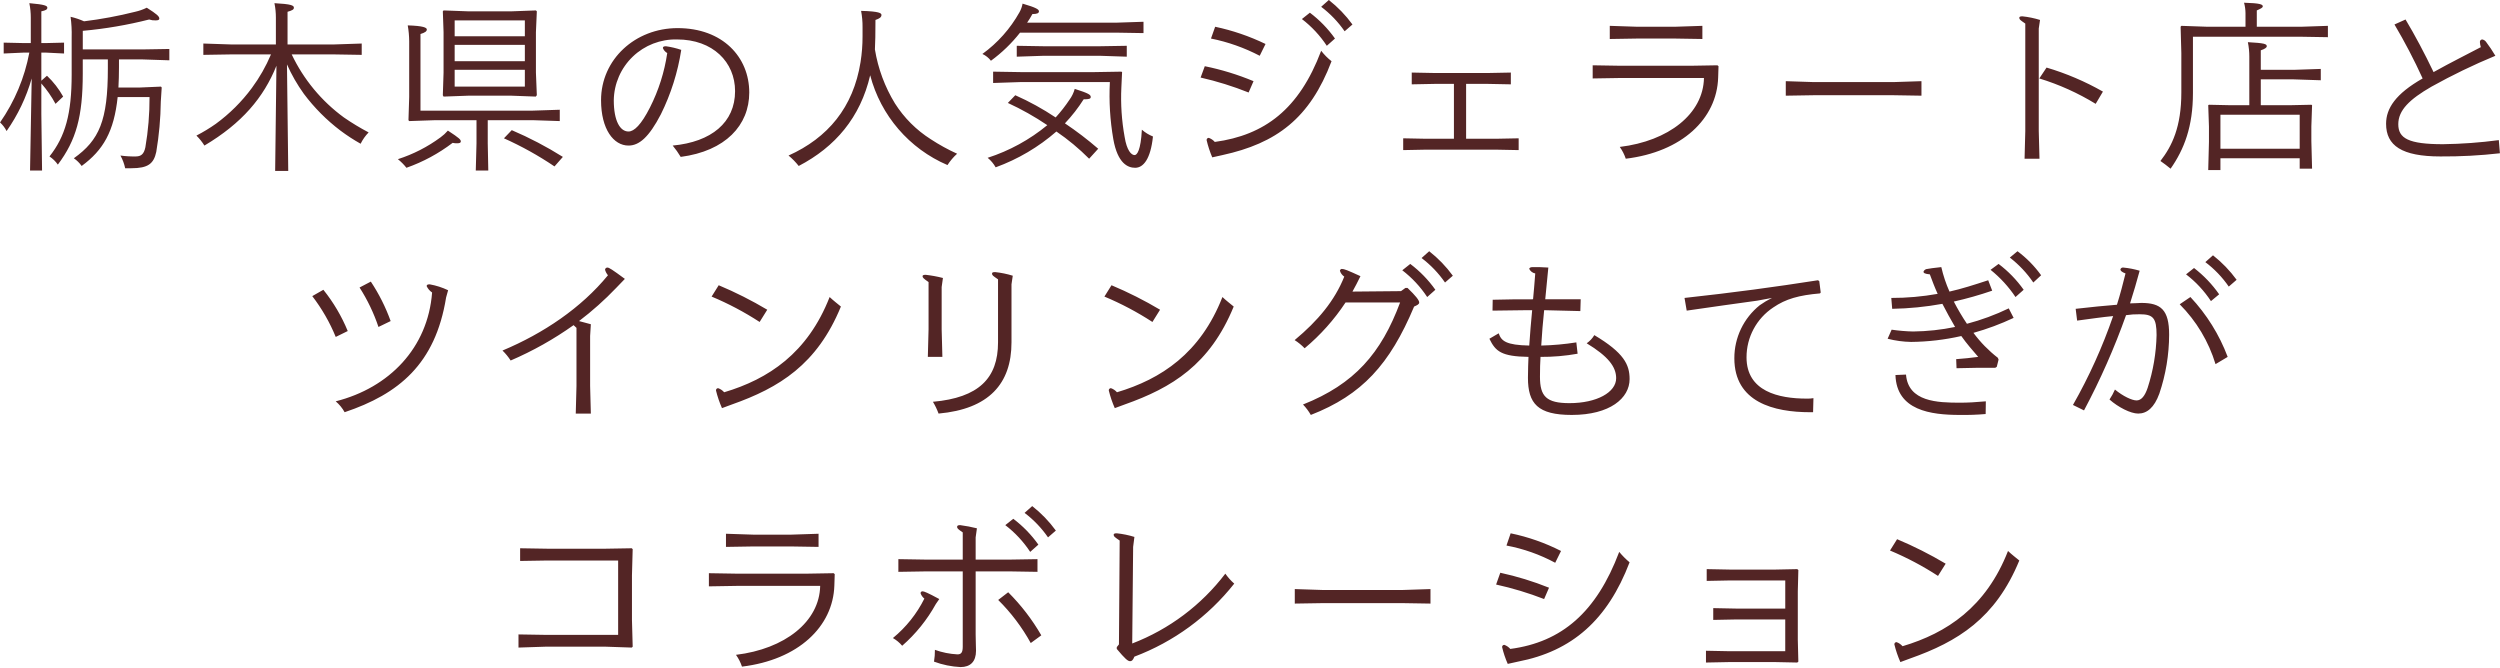
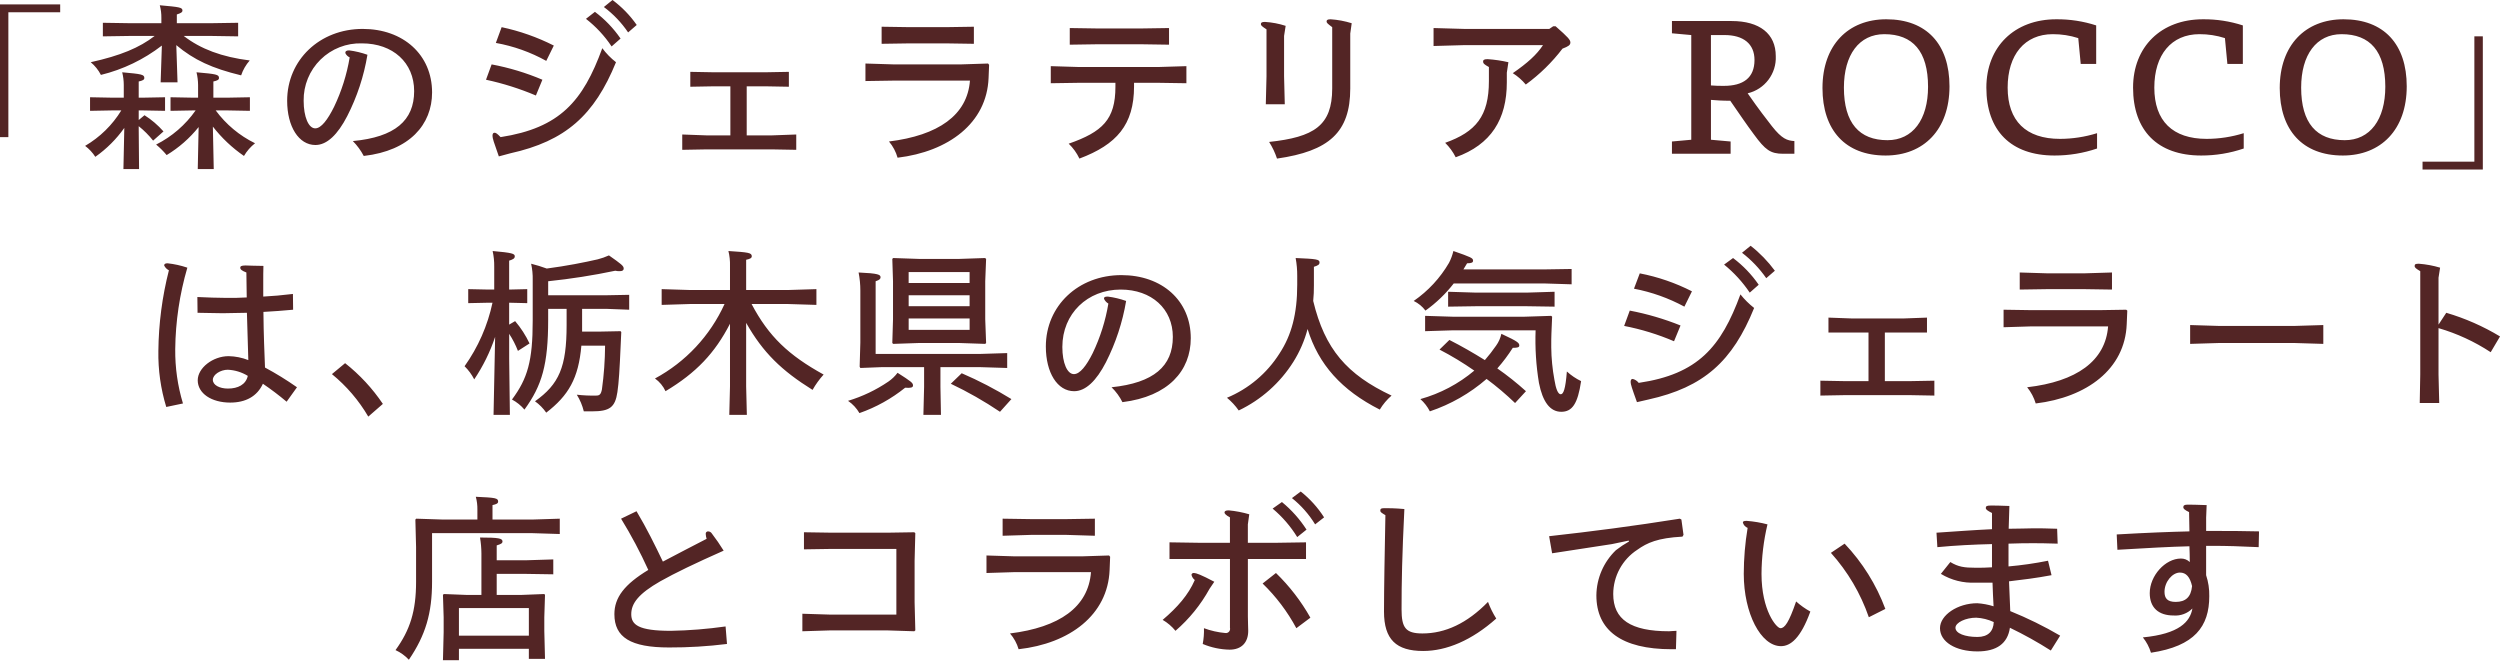
- <svg xmlns="http://www.w3.org/2000/svg" width="1102.57" height="294.2" viewBox="0 0 551.285 147.1">
+ <svg xmlns="http://www.w3.org/2000/svg" width="1141.37" height="301.4" viewBox="0 0 570.685 150.7">
  <defs>
    <style>
      .cls-1 {
        fill: #532525;
        fill-rule: evenodd;
      }
    </style>
  </defs>
-   <path id="栃木県の人気ジェラート店と_ツインリングもてぎが_コラボレーション" data-name="栃木県の人気ジェラート店と ツインリングもてぎが コラボレーション" class="cls-1" d="M578.25,18714.9H580.9l-0.16-12.5v-6.7a24.055,24.055,0,0,1,3.128,4.5l1.684-1.6a19.2,19.2,0,0,0-3.569-4.6l-1.243,1.1v-6.2h1l4.01,0.2v-2.4l-4.01.1h-1v-7c0.962-.2,1.323-0.4,1.323-0.8s-0.441-.7-3.97-1a15.688,15.688,0,0,1,.321,3.2v5.6h-1.564l-4.411-.1v2.4l4.411-.2h1.243a39.761,39.761,0,0,1-6.456,15.4,6.806,6.806,0,0,1,1.444,1.9,38.725,38.725,0,0,0,5.534-11.6Zm19.609-24.5h5.092l6.015,0.2v-2.5l-6.015.1H589.879v-4.1a93.781,93.781,0,0,0,14.636-2.5,3.927,3.927,0,0,0,1.4.2c0.561,0,.842-0.1.842-0.4,0-.5-0.562-1-2.767-2.4a11.484,11.484,0,0,1-2.567.9,92.386,92.386,0,0,1-11.268,2.1,16.53,16.53,0,0,0-2.967-1,27.356,27.356,0,0,1,.241,4.5v8.2c0,8.7-1.4,13.7-4.893,18.1a6.826,6.826,0,0,1,1.845,1.8c4.05-5.4,5.494-10.6,5.494-20.1v-3.1h5.533v2c0,11.5-1.884,15.8-7.5,19.8a6.945,6.945,0,0,1,1.724,1.7c4.772-3.5,7.138-7.6,7.94-15.2H604.6a64.068,64.068,0,0,1-.922,11.1c-0.321,1.5-.962,2-2.125,2a21.694,21.694,0,0,1-3.369-.2,10.035,10.035,0,0,1,1.043,2.8h1.363c3.69,0,4.933-1,5.494-3.6a72.572,72.572,0,0,0,1-11.1l0.2-3.1-0.16-.2-4.652.2h-4.732q0.12-2.1.121-4.5v-1.7ZM632.3,18715h2.887l-0.281-23.5a36.325,36.325,0,0,0,3.73,6.5,41.145,41.145,0,0,0,8.06,8.1,40.31,40.31,0,0,0,4.451,2.9,9.808,9.808,0,0,1,1.764-2.5,53.372,53.372,0,0,1-5.453-3.3,36.708,36.708,0,0,1-11.509-13.9h9.424l6.015,0.1v-2.5l-6.015.2H635.032v-7.2c1.042-.3,1.4-0.5,1.4-0.9,0-.5-0.561-0.8-4.29-1a15.762,15.762,0,0,1,.32,3.2v5.9H622.48l-6.015-.2v2.5l6.015-.1h8.9a36.152,36.152,0,0,1-4.211,7.4,37.106,37.106,0,0,1-7.94,7.9,36.007,36.007,0,0,1-4.29,2.6,12.165,12.165,0,0,1,1.764,2.2c8.261-4.9,13.073-10.6,15.88-17.6Zm52.09-16.6,5.374,0.2,0.24-.3-0.2-5v-8.9l0.2-4.6-0.2-.2-5.414.2h-9.5l-5.454-.2-0.16.2,0.16,4.6v8.9l-0.16,5,0.16,0.3,5.454-.2h9.5Zm2.968-2H671.884v-3.7h15.479v3.7Zm0-5.6H671.884v-3.6h15.479v3.6Zm0-5.5H671.884v-3.5h15.479v3.5Zm-18.607,22.3a32.536,32.536,0,0,1-9.383,4.8,12.154,12.154,0,0,1,1.885,1.9,37.153,37.153,0,0,0,10.185-5.5,3.844,3.844,0,0,0,1,.1c0.482,0,.8-0.1.8-0.4,0-.4-0.24-0.7-2.847-2.4A9.652,9.652,0,0,1,668.756,18707.6Zm14,0.2a73.561,73.561,0,0,1,11.148,6.2l1.845-2.1a81.271,81.271,0,0,0-11.269-5.9Zm-3.569-4h9.865l6.015,0.2v-2.5l-6.015.2h-24.7v-16.9c1-.3,1.4-0.6,1.4-1s-0.762-.8-4.211-0.9a20.609,20.609,0,0,1,.321,3.5v12.3l-0.16,5.1,0.16,0.2,5.815-.2H676.7v5.1l-0.16,6H679.3l-0.121-6v-5.1Zm40.782,5.6a20.078,20.078,0,0,1,1.765,2.5c9.9-1.3,15.118-7,15.118-14.2,0-7.8-5.855-14.2-15.8-14.2-9.343,0-16.882,6.9-16.882,15.9,0,6.4,2.767,10,6.055,10,2.326,0,4.491-1.8,7.138-6.9a48.705,48.705,0,0,0,4.491-14.2,18.178,18.178,0,0,0-3.368-.8c-0.481,0-.682.1-0.682,0.4a2.148,2.148,0,0,0,.962,1.1,39.03,39.03,0,0,1-3.809,12c-1.925,3.8-3.489,5.3-4.732,5.3-1.845,0-3.248-2.3-3.248-6.9a13.616,13.616,0,0,1,13.955-13.4c7.9,0,12.792,5,12.792,11.4C733.719,18704.3,728.506,18708.6,719.964,18709.4Zm41.865-24.1a35.93,35.93,0,0,1-.441,5.7c-1.6,10-7.218,16.7-15.879,20.6a14.992,14.992,0,0,1,2.245,2.3c8.06-4.2,13.594-10.7,15.759-20a29.718,29.718,0,0,0,17.043,19.8,12.431,12.431,0,0,1,2.125-2.5,43.185,43.185,0,0,1-5.814-3.2,25.637,25.637,0,0,1-7.9-7.9,33.094,33.094,0,0,1-4.411-11.9c0.08-1.5.12-3.5,0.12-6.5,0.883-.3,1.324-0.6,1.324-1.1,0-.4-0.482-0.8-4.492-0.9a18.4,18.4,0,0,1,.321,3.6v2Zm32.041,14.7a61.55,61.55,0,0,1,8.7,4.9,39.927,39.927,0,0,1-13.153,7.2,7.413,7.413,0,0,1,1.765,2.1,42.5,42.5,0,0,0,13.393-7.9,49.723,49.723,0,0,1,7.218,6l2-2.2a75.131,75.131,0,0,0-7.338-5.6,34.589,34.589,0,0,0,4.13-5.3c1.123,0,1.564-.1,1.564-0.5,0-.5-0.4-0.8-3.529-1.8a7.341,7.341,0,0,1-1.162,2.4,32.409,32.409,0,0,1-3.048,3.9,59.715,59.715,0,0,0-8.9-4.9Zm4.25-17.7a19.17,19.17,0,0,0,1.163-1.9c1.043,0,1.444-.2,1.444-0.6s-0.522-.8-3.609-1.7a6.05,6.05,0,0,1-.682,1.9,28.525,28.525,0,0,1-8.18,9.2,4.97,4.97,0,0,1,1.884,1.5,32.678,32.678,0,0,0,6.416-6.2h21.213l6.015,0.1v-2.5l-6.015.2H798.12Zm-1.484,10.9-6.015-.1v2.5l6.015-.2h19.73a56.629,56.629,0,0,0,.762,12.6c0.962,5.4,3.248,6.3,4.812,6.3,1.8,0,3.408-1.9,3.929-6.9a8.5,8.5,0,0,1-2.446-1.5c-0.24,4.6-1.082,5.6-1.6,5.6-0.721,0-1.724-1-2.2-4a48.122,48.122,0,0,1-.722-10.9l0.16-3.4-0.16-.1-5.855.1h-16.4Zm5.213-3.6H814.08l6.015,0.2v-2.4l-6.015.1H801.849l-6.015-.1v2.4Zm56.863-8.1a24.278,24.278,0,0,1,5.494,5.9l1.8-1.6a25.774,25.774,0,0,0-5.534-5.7Zm-17.524,30c11.91-2.6,19.288-8.1,24.06-20.7a13.06,13.06,0,0,1-2.286-2.3c-4.852,12.9-12.471,18.6-23.458,20.1a3.132,3.132,0,0,0-1.323-.9,0.468,0.468,0,0,0-.482.5,23.576,23.576,0,0,0,1.243,3.8Zm21.774-32.7a23.5,23.5,0,0,1,5.173,5.4l1.725-1.5a27.242,27.242,0,0,0-5.213-5.4Zm-24.3,7a40.378,40.378,0,0,1,10.747,3.8l1.283-2.6a48.578,48.578,0,0,0-11.108-3.8Zm-2.286,8.6a71.562,71.562,0,0,1,10.586,3.3l1.083-2.5a58.075,58.075,0,0,0-10.747-3.3Zm58.547,1.4h4.812l5.052,0.1v-2.6l-5.052.1h-11.75l-5.052-.1v2.6l5.052-.1h4.251v12.1H886.1l-5.052-.1v2.6l5.052-.1h15.359l5.052,0.1v-2.6l-5.052.1h-6.536v-12.1Zm55.659-3.9-0.241-.2-5.814.1H928.888l-6.055-.1v2.9l6.055-.1h18.486c-0.161,7.9-7.78,13.9-18.567,15.2a9.96,9.96,0,0,1,1.324,2.6c12.391-1.5,20.09-8.8,20.371-17.9Zm-23.98-8.9v2.9l6.1-.1h8.221l6.1,0.1v-2.9l-6.1.2H932.7Zm44.912,15.3h17.725l6.095,0.1v-3.2l-6.095.2H971.514l-6.1-.2v3.2Zm46.716,7.9-0.16,6.1h3.29l-0.16-6.1v-22.6l0.28-1.9a20.162,20.162,0,0,0-3.89-.8c-0.48,0-.68.1-0.68,0.3,0,0.4.16,0.5,1.32,1.3v23.7Zm17.12-8.7a59.032,59.032,0,0,0-12.43-5.3l-1.6,2.4a54.107,54.107,0,0,1,12.43,5.6Zm43.39,14.7v2.3h2.73l-0.16-6.1v-3.2l0.16-4.7-0.16-.1-4.65.1h-6.5v-5.7h7.22l6.01,0.2v-2.5l-6.01.2h-7.22v-4.3q1.32-.45,1.32-0.9c0-.5-0.48-0.7-4.17-0.9a15.762,15.762,0,0,1,.32,3.2v10.7h-4.25l-4.65-.1-0.16.1,0.16,4.7v3.4l-0.16,6.2h2.69v-2.6h17.48Zm0-2.1h-17.48v-7.5h17.48v7.5Zm-11.95-26.9h-8.38l-5.77-.2-0.16.2,0.16,5.8v8.7c0,7.6-2.05,11.8-4.61,15.1,0.72,0.5,1.52,1.1,2.24,1.7,3.01-4.3,4.93-9.3,4.93-16.7v-12.4h23.74l6.02,0.1v-2.5l-5.94.2h-9.74v-3.6c0.88-.4,1.32-0.6,1.32-0.9,0-.4-0.48-0.7-4.13-0.8a9.087,9.087,0,0,1,.32,2.3v3Zm32.85-.5a126.552,126.552,0,0,1,6.21,11.9c-5.97,3.4-8.06,6.6-8.06,10,0,4.8,3.45,7.2,11.99,7.2a109.031,109.031,0,0,0,13.11-.7l-0.24-2.9a104.351,104.351,0,0,1-12.31.9c-7.62,0-9.86-1.3-9.86-4.4s2.48-5.5,7.34-8.3a135.242,135.242,0,0,1,14.07-6.8,31.58,31.58,0,0,0-2.08-3.1,1.331,1.331,0,0,0-.81-0.5,0.529,0.529,0,0,0-.52.6,4.482,4.482,0,0,0,.2,1.1c-3.41,1.8-6.49,3.3-10.42,5.5-2.01-4.2-4.09-8.1-6.18-11.6Zm-459.154,59.9a39.038,39.038,0,0,1,5.173,9l2.646-1.3a36.964,36.964,0,0,0-5.373-9.1Zm10.426-1.9a39.211,39.211,0,0,1,4.17,8.7l2.687-1.3a40.665,40.665,0,0,0-4.371-8.7Zm19.528,0.6a16.108,16.108,0,0,0-4.05-1.3c-0.481,0-.681.1-0.681,0.4a3.435,3.435,0,0,0,1.2,1.4c-0.923,12.2-9.424,21-21.253,24a8.656,8.656,0,0,1,1.965,2.4c11.909-4,20.009-10.6,22.375-25.3Zm38.978-2.5c-2.847-2.1-3.489-2.5-3.849-2.5a0.5,0.5,0,0,0-.522.5,3.329,3.329,0,0,0,.642,1.2c-5.895,7.2-14.2,12.8-23.258,16.6a12.412,12.412,0,0,1,1.8,2.2,74.953,74.953,0,0,0,13.875-7.8l0.641,0.6v12.8l-0.16,6.1h3.328l-0.16-6.1v-11l0.16-2.6c-0.842-.2-1.764-0.5-2.606-0.7a68.391,68.391,0,0,0,8.18-7.3Zm19.128,3.9a66.248,66.248,0,0,1,10.587,5.6l1.684-2.7a86.341,86.341,0,0,0-10.707-5.4Zm4.451,23.8c10.466-3.7,18.807-8.8,24.06-21.6-0.842-.7-1.644-1.3-2.486-2.1-4.852,12.4-13.514,18.1-23.258,21a3.132,3.132,0,0,0-1.323-.9,0.468,0.468,0,0,0-.481.5,23.6,23.6,0,0,0,1.323,3.9Zm46.276-25.9,0.281-2a26.774,26.774,0,0,0-3.81-.7c-0.481,0-.681.1-0.681,0.3,0,0.3.16,0.5,1.323,1.3v10.4l-0.16,6.1h3.208l-0.161-6.1v-9.3Zm15.4-.6,0.28-1.9a20.056,20.056,0,0,0-3.889-.8c-0.482,0-.682.1-0.682,0.3,0,0.4.16,0.5,1.323,1.3v13.9c0,7.9-4.25,12.2-14.356,13.1a15.217,15.217,0,0,1,1.243,2.6c11.108-1,16.081-6.6,16.081-15.7V18740Zm20.491,2.7a66.248,66.248,0,0,1,10.587,5.6l1.684-2.7a86.341,86.341,0,0,0-10.707-5.4Zm4.451,23.8c10.466-3.7,18.807-8.8,24.06-21.6-0.842-.7-1.644-1.3-2.486-2.1-4.852,12.4-13.514,18.1-23.258,21a3.132,3.132,0,0,0-1.323-.9,0.468,0.468,0,0,0-.481.5,23.6,23.6,0,0,0,1.323,3.9Zm50.246-24.9c0.6-1.1,1.2-2.2,1.764-3.4-2.847-1.3-3.569-1.6-4.13-1.6a0.467,0.467,0,0,0-.4.4,2.324,2.324,0,0,0,.962,1.3c-2.125,5.3-5.774,9.7-10.947,14a11.749,11.749,0,0,1,2.206,1.8,46.421,46.421,0,0,0,9.022-10.1h12.03c-4.17,11.2-10.065,18-21.413,22.5a11.724,11.724,0,0,1,1.724,2.3c11.268-4.4,17.4-11.1,22.777-23.9,0.682-.3,1.123-0.5,1.123-0.9,0-.5-0.8-1.5-2.567-3.2h-0.481l-0.962.7Zm10.987-4.7a24.278,24.278,0,0,1,5.494,5.9l1.8-1.6a25.8,25.8,0,0,0-5.534-5.7Zm4.251-2.7a23.5,23.5,0,0,1,5.173,5.4l1.724-1.5a27.186,27.186,0,0,0-5.213-5.4Zm14.958,17.8c1.363,2.8,2.646,3.9,8.621,4-0.04,1.3-.12,2.6-0.12,4.6,0,5.7,2.165,8.2,9.664,8.2,8.421,0,12.752-3.7,12.752-7.9,0-3.2-1.243-5.8-7.78-9.7a5.644,5.644,0,0,1-1.684,1.8c4.772,2.9,6.5,5.2,6.5,7.7,0,3.1-4.25,5.5-10.3,5.5-5.093,0-6.5-1.5-6.5-5.8,0-1.9.04-3,.12-4.4a44.424,44.424,0,0,0,8.18-.7l-0.28-2.5a57.549,57.549,0,0,1-7.74.7c0.161-2.6.361-5.2,0.642-7.8,2.646,0.1,5.293.1,7.98,0.2l0.08-2.6h-7.82c0.2-2,.4-4.3.682-7-1.2-.1-2.406-0.1-3.489-0.1-0.481,0-.721.2-0.721,0.4a1.843,1.843,0,0,0,1.323,1c-0.16,2.2-.321,4-0.481,5.7-2.887,0-5.815,0-8.9.1l-0.041,2.4c2.487,0,5.053-.1,7.66-0.1h1.082c-0.24,2.6-.481,5.2-0.641,7.8-5.093-.1-6.176-1-6.737-2.7Zm73.062-10.2-0.32-2.5-0.281-.2c-9.624,1.5-18.446,2.7-29.434,3.9l0.482,2.8c6.055-.9,10.626-1.5,15.559-2.2l3.248-.6a19.394,19.394,0,0,0-2.687,1.6,14.932,14.932,0,0,0-5.614,11.7c0,9.7,8.7,11.9,16.722,11.9h0.641l0.08-3.1a7.4,7.4,0,0,1-1.483.1c-6.216,0-13.273-1.6-13.273-9.1a13.158,13.158,0,0,1,5.894-11c2.767-1.9,5.695-2.7,10.306-3.1Zm41.462,3.5a51.257,51.257,0,0,1-9.22,3.4,48.4,48.4,0,0,1-2.89-4.9,80.039,80.039,0,0,0,8.46-2.4l-0.88-2.3c-3.05,1-5.85,1.9-8.54,2.5a29.4,29.4,0,0,1-1.8-5.4c-1.885.2-2.486,0.3-3.047,0.4a0.971,0.971,0,0,0-.883.6c0,0.3.281,0.5,1.4,0.6,0.521,1.4,1.042,2.8,1.724,4.3a57.186,57.186,0,0,1-10.225.9l0.2,2.4a68.266,68.266,0,0,0,11.068-1.1c0.884,1.7,1.8,3.4,2.8,5.1a48.227,48.227,0,0,1-9.26,1,38.386,38.386,0,0,1-4.732-.4l-0.882,2a22.566,22.566,0,0,0,5.173.7,52,52,0,0,0,11.071-1.3c1.12,1.6,2.52,3.2,3.73,4.6-1.61.2-3.25,0.4-4.86,0.5l0.08,2c2.77-.1,5.78-0.1,8.54-0.1l0.33-.2,0.4-1.6-0.16-.4a27.973,27.973,0,0,1-5.38-5.5,56.941,56.941,0,0,0,8.86-3.3Zm-4.01-8.5a26.735,26.735,0,0,1,5.5,6l1.8-1.6a25.8,25.8,0,0,0-5.53-5.7ZM989.6,18760c0.241,7.8,7.779,8.8,14.2,8.8a55.731,55.731,0,0,0,5.69-.2l0.04-2.8c-2.33.2-3.93,0.3-5.69,0.3-4.977,0-11.433-.2-11.914-6.2Zm25.22-25.9a23.973,23.973,0,0,1,5.18,5.5l1.72-1.6a24.274,24.274,0,0,0-5.21-5.3Zm14.84,13.9c3.01-.4,5.69-0.8,7.94-1a116.083,116.083,0,0,1-8.86,19.6l2.44,1.2a155.007,155.007,0,0,0,9.27-21,18.467,18.467,0,0,1,3-.2c2.97,0,3.73.8,3.73,4.6a40.625,40.625,0,0,1-1.96,11.6c-0.6,1.8-1.4,2.8-2.45,2.8-1,0-2.96-.9-4.77-2.4a13.689,13.689,0,0,1-1.2,2.2c1.92,1.7,4.65,3.1,6.33,3.1,1.93,0,3.53-1.3,4.66-4.4a40.922,40.922,0,0,0,2.16-13c0-5.5-1.84-7-6.13-7-0.57,0-1.41.1-2.49,0.1,0.76-2.4,1.48-4.8,2.12-7.2a18.833,18.833,0,0,0-3.6-.7,0.584,0.584,0,0,0-.65.4c0,0.3.32,0.6,1.13,0.9-0.56,2.3-1.17,4.6-1.89,6.9-2.52.2-5.65,0.5-9.1,0.9Zm24.02-10.2a24.105,24.105,0,0,1,5.49,5.9l1.81-1.5a26.324,26.324,0,0,0-5.54-5.8Zm4.25-2.7a23.314,23.314,0,0,1,5.17,5.4l1.73-1.5a27.511,27.511,0,0,0-5.21-5.4Zm-5.65,9.3a31.763,31.763,0,0,1,7.9,13.2l2.68-1.6a39.638,39.638,0,0,0-8.22-13.2Zm-341.3,69.6v-9.8l0.16-5.8-0.2-.2-5.855.1H692.375l-6.055-.1v2.8l6.055-.1h15.559v16.4H692.015l-6.056-.1v2.9l6.056-.2h13.072l5.855,0.2,0.2-.2Zm44.712-10.1-0.241-.2-5.814.1H734l-6.055-.1v2.9l6.055-.1h18.486c-0.161,7.9-7.78,13.9-18.566,15.2a9.986,9.986,0,0,1,1.323,2.6c12.391-1.5,20.09-8.8,20.371-17.9Zm-23.98-8.9v2.9l6.095-.1h8.221l6.1,0.1v-2.9l-6.1.2h-8.221Zm55.058,5.7v-4.9l0.281-2a32.818,32.818,0,0,0-3.69-.7c-0.481,0-.681.1-0.681,0.4s0.2,0.5,1.243,1.2v6h-8.1l-6.095-.1v2.8l6.095-.1h8.1v16.6c0,1.3-.361,1.7-1.163,1.7a17.171,17.171,0,0,1-4.973-1,14.939,14.939,0,0,1-.2,2.6,19.422,19.422,0,0,0,5.854,1.2c2.166,0,3.409-1.2,3.409-3.6,0-1-.08-2.1-0.08-3.6v-13.9h7.539l6.095,0.1v-2.8l-6.095.1h-7.539Zm6.536-7.6a24.278,24.278,0,0,1,5.494,5.9l1.8-1.6a25.791,25.791,0,0,0-5.533-5.7Zm-1.564,16.5a41.7,41.7,0,0,1,7.178,9.5l2.326-1.7a45.51,45.51,0,0,0-7.3-9.5Zm5.815-19.2a23.5,23.5,0,0,1,5.173,5.4l1.724-1.5a27.186,27.186,0,0,0-5.213-5.4Zm-18.807,19c-2.567-1.4-3.369-1.7-3.649-1.7a0.412,0.412,0,0,0-.482.4,2.493,2.493,0,0,0,.843,1.2,26.587,26.587,0,0,1-6.938,8.7,7.713,7.713,0,0,1,2.045,1.7,34.058,34.058,0,0,0,7.419-9.2Zm42.747-11.5,0.281-2.2a20.061,20.061,0,0,0-3.89-.8c-0.481,0-.682.1-0.682,0.3,0,0.4.161,0.5,1.323,1.3l-0.16,22.9-0.481.6v0.4c1.844,2.2,2.446,2.7,2.927,2.7,0.321,0,.6-0.1.963-1a51.024,51.024,0,0,0,22.014-16.1,12.637,12.637,0,0,1-1.964-2.2,47.03,47.03,0,0,1-20.532,15.4Zm41.744,12.4h17.725l6.1,0.1v-3.2l-6.1.2H863.243l-6.1-.2v3.2Zm40.582-12.7a37.153,37.153,0,0,1,10.747,3.8l1.283-2.6a44.25,44.25,0,0,0-11.108-3.9Zm-2.286,8.6a71.731,71.731,0,0,1,10.587,3.2l1.082-2.5a66.845,66.845,0,0,0-10.746-3.3Zm4.812,17c11.95-2.3,19.77-9.2,24.622-21.9a17.714,17.714,0,0,1-2.286-2.3c-5.012,13.3-12.672,19.9-24.02,21.4a3.132,3.132,0,0,0-1.323-.9,0.468,0.468,0,0,0-.481.5,21.09,21.09,0,0,0,1.243,3.7Zm58.948-9.3v7H952.828l-5.013-.1v2.6l5.013-.1h10.346l4.771,0.1,0.241-.2-0.12-4.8v-10.7l0.12-4.7-0.241-.2-4.771.1H953.028l-5.052-.1v2.6l5.052-.1H965.3v6.2H954.432l-5.013-.1v2.6l5.013-.1H965.3Zm23.1-15.2a66.194,66.194,0,0,1,10.586,5.6l1.687-2.7a86.509,86.509,0,0,0-10.709-5.4Zm4.451,23.8c10.462-3.7,18.8-8.8,24.062-21.6-0.84-.7-1.65-1.3-2.49-2.1-4.85,12.4-13.51,18.1-23.256,21a3.126,3.126,0,0,0-1.324-.9,0.468,0.468,0,0,0-.481.5,23.555,23.555,0,0,0,1.324,3.9Z" transform="translate(-571.625 -18677.3)" />
+   <path id="_森のジェラテリア_ROCCO_は_栃木県の人気ジェラート店とコラボしています" data-name="「森のジェラテリア ROCCO」 は、栃木県の人気ジェラート店とコラボしています" class="cls-1" d="M566.86,18604.2v30.3h1.924V18606h11.83v-1.8H566.86Zm51.769,24.2,5.293,0.1v-3.1l-5.293.1h-3.047v-3.7c0.922-.2,1.283-0.4,1.283-0.8,0-.8-0.642-0.9-5.133-1.3a12.913,12.913,0,0,1,.361,2.9v2.9h-1l-5.293-.1v3.1l5.293-.1h0.441a24.41,24.41,0,0,1-9.022,7.8,18.114,18.114,0,0,1,2.406,2.4,27.65,27.65,0,0,0,7.3-6.4l-0.2,9.6h3.649l-0.2-9.7a31.878,31.878,0,0,0,7.1,6.7,10.355,10.355,0,0,1,2.526-2.9,24.582,24.582,0,0,1-8.982-7.5h2.526Zm-3.849-17,6.456,0.1v-3.1l-6.456.1h-7.539v-2c0.922-.3,1.283-0.5,1.283-0.9,0-.7-0.642-0.8-5.173-1.2a10.519,10.519,0,0,1,.361,2.9v1.2h-6.9l-6.456-.1v3.1l6.456-.1h5.373c-3.489,2.7-7.819,4.5-14.6,6a9.289,9.289,0,0,1,2.325,2.9,37.263,37.263,0,0,0,13.915-6.7l-0.28,8.4H607.4l-0.281-8.5c4.051,3.4,8.181,5.3,14.8,6.9a9.822,9.822,0,0,1,1.965-3.4c-6.376-.8-11.188-2.6-15.077-5.6h5.975Zm-19.73,30.4h3.569l-0.08-9.1v-0.7a20.44,20.44,0,0,1,3.288,3.3l2.366-2.1a20.077,20.077,0,0,0-4.331-3.7l-1.323,1.1v-2.2H599.3l5.253,0.1v-3.1l-5.253.1h-0.762v-3.7c0.922-.2,1.283-0.4,1.283-0.8,0-.8-0.641-0.9-5.052-1.3a11.915,11.915,0,0,1,.36,2.9v2.9h-2.446l-5.253-.1v3.1l5.253-.1h1.885a23.724,23.724,0,0,1-8.261,8.1,9.757,9.757,0,0,1,2.326,2.5,27.544,27.544,0,0,0,6.617-6.6Zm52.371-6.4a14.317,14.317,0,0,1,2.487,3.4c10.506-1.2,15.6-7.2,15.6-14.5,0-8.6-6.577-14.5-15.84-14.5-9.825,0-17.243,7.1-17.243,16.4,0,5.9,2.647,10.1,6.456,10.1,2.647,0,5.093-2.4,7.258-6.6a47.853,47.853,0,0,0,4.612-14,20.023,20.023,0,0,0-4.171-1c-0.641,0-.882.2-0.882,0.6a1.994,1.994,0,0,0,1,1,42.2,42.2,0,0,1-3.569,11.3c-1.444,2.9-2.928,4.9-4.291,4.9-1.524,0-2.647-2.6-2.647-6.3a12.906,12.906,0,0,1,13.314-13.1c7.057,0,11.909,4.4,11.909,10.9C661.416,18630.7,657.045,18634.5,647.421,18635.4Zm53.214-27.9a26.737,26.737,0,0,1,5.854,6.3l2.045-1.8a26.1,26.1,0,0,0-5.854-6.1Zm4.09-2.7a24.077,24.077,0,0,1,5.534,5.8l1.964-1.7a24.556,24.556,0,0,0-5.533-5.7Zm-24.662,8.2a37.138,37.138,0,0,1,11.509,4.1l1.724-3.5a49,49,0,0,0-11.91-4.2Zm-2.245,8.4a63.383,63.383,0,0,1,11.388,3.6l1.484-3.6a56.1,56.1,0,0,0-11.589-3.5Zm5.533,16.8c12.632-2.8,19.208-8.7,24.141-20.8a16.418,16.418,0,0,1-3.128-3.2c-4.411,12.1-9.664,18.2-23.218,20.3-0.762-.8-1.083-1-1.364-1-0.32,0-.481.2-0.481,0.7,0,0.6.281,1.4,1.444,4.7Zm53.975-15.3H741.5l5.454,0.1v-3.4l-5.454.1H729.908l-5.454-.1v3.4l5.454-.1H733.6v11.2h-5.534l-5.453-.2v3.5l5.453-.1h15.118l5.454,0.1v-3.5l-5.454.2h-5.855v-11.2Zm55.1-5.2-6.215.2H770.891l-6.457-.2v4l6.457-.1h17.4c-0.6,7.9-7.218,12.5-18.486,13.9a9.958,9.958,0,0,1,1.965,3.7c11.629-1.4,20.371-7.9,20.772-18.2l0.12-3Zm-24.3-8.4v3.9l6.5-.1h8.06l6.5,0.1v-3.9l-6.5.1h-8.06Zm57.624,12.8h5.413l6.537,0.1v-3.9l-6.537.2H813.277l-6.537-.2v3.9l6.537-.1h8.22v0.9c0,7.5-2.967,10.3-10.666,13a11.474,11.474,0,0,1,2.446,3.4c8.5-3.2,12.471-7.7,12.471-16.5v-0.8Zm-14.677-12.5v3.8l6.5-.1h9.624l6.537,0.1v-3.8l-6.537.1h-9.624Zm48.923,1.8,0.361-2.3a18.947,18.947,0,0,0-4.732-.9c-0.762,0-.923.2-0.923,0.5s0.2,0.5,1.284,1.2v10.7l-0.161,6.4h4.331l-0.16-6.4v-9.2Zm15.117-.6,0.321-2.3a20.867,20.867,0,0,0-4.812-.9c-0.762,0-.922.2-0.922,0.5s0.2,0.5,1.283,1.3v14c0,8.5-4.17,11.1-14.4,12.2a16.905,16.905,0,0,1,1.8,3.8c11.869-1.7,16.721-6,16.721-16v-12.6Zm35.73,9,0.361-2.4a31,31,0,0,0-4.732-.7c-0.842,0-1.043.2-1.043,0.5,0,0.5.241,0.7,1.324,1.3v3.2c0,8-2.968,11.6-9.985,14.1a12.488,12.488,0,0,1,2.406,3.3c8.1-2.9,11.669-8.7,11.669-17.1v-2.2Zm8.261-6.3c-1.444,2.2-3.569,4.1-6.9,6.4a12.58,12.58,0,0,1,2.968,2.6,40.574,40.574,0,0,0,8.381-8.2c1.323-.5,1.8-0.8,1.8-1.4s-0.521-1.2-3.368-3.7h-0.562l-0.882.6H901.137l-7.018-.2v4.1l7.018-.2H919.1Zm29.433-5.5v2.8l4.411,0.4v23.9l-4.411.4v2.8h13.394v-2.8l-4.491-.4v-9.1c1.2,0.1,2.566.2,4.411,0.2,2.285,3.3,3.769,5.5,5.413,7.7,2.567,3.5,3.729,4.4,6.657,4.4h2.566v-2.9c-1.644-.1-2.847-0.5-5.133-3.4-1.163-1.5-3.047-3.9-5.533-7.5a8.337,8.337,0,0,0,6.416-8.5c0-5.1-3.69-8-10.066-8H948.535Zm8.9,3.2h3.087c4.331,0,6.857,2,6.857,5.7,0,4.1-2.606,5.9-6.977,5.9a29.412,29.412,0,0,1-2.967-.1v-11.5Zm40.02-3.6c-8.7,0-14.557,5.9-14.557,15.7,0,9.6,5.213,15.4,14.4,15.4,8.7,0,14.593-5.9,14.593-15.8C1011.89,18613.3,1006.68,18607.6,997.458,18607.6Zm0.28,27.6c-6.416,0-9.945-3.9-9.945-12,0-7.5,3.489-12.2,9.223-12.2,6.494,0,9.984,3.9,9.984,12C1007,18630.5,1003.51,18635.2,997.738,18635.2Zm44.112-17.4h3.53v-8.8a28.659,28.659,0,0,0-9.11-1.4c-9.58,0-15.96,6.3-15.96,15.6,0,9.8,5.58,15.5,15.56,15.5a29.94,29.94,0,0,0,9.71-1.6v-3.5a28.668,28.668,0,0,1-8.46,1.3c-7.78,0-11.95-4.1-11.95-11.7,0-7.5,3.89-12.2,10.3-12.2a18.839,18.839,0,0,1,5.82.9Zm33.48,0h3.53v-8.8a28.6,28.6,0,0,0-9.1-1.4c-9.59,0-15.96,6.3-15.96,15.6,0,9.8,5.57,15.5,15.56,15.5a29.925,29.925,0,0,0,9.7-1.6v-3.5a28.565,28.565,0,0,1-8.46,1.3c-7.78,0-11.95-4.1-11.95-11.7,0-7.5,3.89-12.2,10.31-12.2a18.776,18.776,0,0,1,5.81.9Zm26.51-10.2c-8.7,0-14.56,5.9-14.56,15.7,0,9.6,5.21,15.4,14.4,15.4,8.7,0,14.59-5.9,14.59-15.8C1116.27,18613.3,1111.06,18607.6,1101.84,18607.6Zm0.28,27.6c-6.42,0-9.95-3.9-9.95-12,0-7.5,3.49-12.2,9.23-12.2,6.49,0,9.98,3.9,9.98,12C1111.38,18630.5,1107.89,18635.2,1102.12,18635.2Zm31.52,6.7v-30.4h-1.93v28.6h-11.83v1.8h13.76Zm-521.668,32.7c1.845,0,3.609.1,5.775,0.1,1.684,0,3.649-.1,5.493-0.1,0.121,3.8.2,7.2,0.321,10.8a12.982,12.982,0,0,0-4.491-.9c-3.609,0-7.058,2.7-7.058,5.5,0,3,3.128,5.1,7.419,5.1,3.489,0,6.135-1.4,7.459-4.3a66.327,66.327,0,0,1,5.413,4.1l2.366-3.3a72.274,72.274,0,0,0-7.3-4.5c-0.121-3.3-.321-7.5-0.361-12.7,2.205-.1,4.451-0.3,6.777-0.5l-0.04-3.6c-2.446.3-4.732,0.5-6.777,0.6v-3.5c0-1.1,0-2.3.04-3.5-1.925,0-3.369-.1-4.09-0.1-0.963,0-1.2.2-1.2,0.5,0,0.4.361,0.7,1.4,1.1,0,1.7.08,4,.08,5.7-1.644.1-2.847,0.1-4.651,0.1s-4.532-.1-6.617-0.2Zm11.469,14.4c-0.441,2-2.246,2.9-4.531,2.9-1.925,0-3.449-.8-3.449-2s1.764-2.3,3.409-2.3A9.606,9.606,0,0,1,623.441,18689Zm-14.8,6.3a41.4,41.4,0,0,1-1.764-12.4,68.909,68.909,0,0,1,2.766-18.6,21.176,21.176,0,0,0-4.531-1c-0.561,0-.762.2-0.762,0.5a2.344,2.344,0,0,0,1.083,1.1,77.543,77.543,0,0,0-2.406,18.4,41.451,41.451,0,0,0,1.8,12.8Zm45.634,0.1a40.956,40.956,0,0,0-8.621-9.3l-3.008,2.5a36,36,0,0,1,8.3,9.7Zm25.264,2.5h3.729l-0.161-12.9v-5.6a21.017,21.017,0,0,1,2,3.9l2.647-1.7a23.119,23.119,0,0,0-3.288-5.1l-1.364.8v-5l4.131,0.1v-3.2l-4.131.1v-6.6c0.923-.3,1.284-0.5,1.284-1,0-.6-0.6-0.8-5.053-1.2a15.559,15.559,0,0,1,.361,3.6v5.2h-1.283l-4.652-.1v3.2l4.652-.1H679.3a38.972,38.972,0,0,1-6.376,14.5,11.508,11.508,0,0,1,2.205,3,40.187,40.187,0,0,0,4.772-9.7Zm12.471-27.3v-3.2a149.224,149.224,0,0,0,15.318-2.4,3.844,3.844,0,0,0,1,.1c0.642,0,.923-0.2.923-0.6,0-.6-0.522-1-3.369-3a15.321,15.321,0,0,1-2.566.9c-3.048.7-7.058,1.5-11.629,2.1a35.529,35.529,0,0,0-3.569-1.1,15.44,15.44,0,0,1,.361,3.7v9.3c0,9.2-1.163,13.2-4.732,18a9.737,9.737,0,0,1,2.847,2.3c4.01-5.5,5.414-10.3,5.414-20.5v-2.5h4.21v3.7c0,9.6-1.724,13.5-7.218,17.4a10.564,10.564,0,0,1,2.567,2.6c5.052-3.9,7.378-7.8,8.02-15.3h5.413a75.536,75.536,0,0,1-.722,10c-0.24,1.2-.6,1.4-1.323,1.4a32.566,32.566,0,0,1-4.411-.2,12.866,12.866,0,0,1,1.6,3.8H702c4.05,0,5.293-.9,5.814-4.4,0.321-2.1.521-5.5,0.722-10.2l0.16-3.5-0.16-.2-5.013.1h-3.769v-5.2h5.494l5.253,0.2v-3.4l-5.253.1H692.013Zm54.777,2,6.456,0.2v-3.6l-6.456.2h-9.584v-6.9c0.922-.2,1.283-0.4,1.283-0.8,0-.8-0.722-0.9-5.333-1.2a12.61,12.61,0,0,1,.361,3.4v5.5h-9.183l-6.416-.2v3.6l6.416-.2h7.939a36.422,36.422,0,0,1-15.879,17,7.278,7.278,0,0,1,2.406,2.9c7.017-4.2,11.268-8.7,14.717-15.4v14.3l-0.161,6.5h4.01l-0.16-6.5v-14.5c3.849,6.8,8.1,10.9,15.158,15.3a19.933,19.933,0,0,1,2.526-3.5c-7.98-4.4-12.551-8.7-16.441-16.1h8.341Zm29.794,8.9h9.344l5.854,0.2,0.2-.2-0.2-5.4v-8.7l0.2-5.1-0.241-.2-5.814.2h-9.344l-5.814-.2-0.2.2,0.161,5.1v8.7l-0.161,5.4,0.2,0.2Zm11.629-3H774.3v-2.6h13.914v2.6Zm-13.914-10.7v-2.5h13.914v2.5H774.3Zm13.914,2.8v2.5H774.3v-2.5h13.914Zm-6.656,16.4h8.822l6.416,0.2v-3.4l-6.416.2H766.76v-16.6c0.962-.3,1.123-0.6,1.123-0.9,0-.6-0.482-0.9-5.013-1.1a21.435,21.435,0,0,1,.4,4.1v11.9l-0.16,5.5,0.16,0.3,5.053-.2h9.5v4.5l-0.161,6.4h4.01l-0.12-6.4v-4.5Zm2.366,3.8a86.46,86.46,0,0,1,11.228,6.4l2.606-2.9a88.326,88.326,0,0,0-11.348-5.9Zm-10.426.9c1.2,0.1,1.8,0,1.8-.5,0-.6-0.4-0.9-3.529-2.9a9.089,9.089,0,0,1-2.085,2,33.514,33.514,0,0,1-9.223,4.4,8.554,8.554,0,0,1,2.607,2.8A35.211,35.211,0,0,0,773.5,18691.7Zm47.118-.1a12.56,12.56,0,0,1,2.486,3.4c10.506-1.3,15.6-7.2,15.6-14.6,0-8.6-6.577-14.4-15.84-14.4-9.824,0-17.243,7-17.243,16.3,0,6,2.647,10.2,6.456,10.2,2.647,0,5.093-2.4,7.258-6.6a48.852,48.852,0,0,0,4.612-14,20.037,20.037,0,0,0-4.17-1c-0.642,0-.883.1-0.883,0.5a2.431,2.431,0,0,0,1,1.1,42.2,42.2,0,0,1-3.569,11.3c-1.444,2.9-2.927,4.8-4.291,4.8-1.524,0-2.646-2.5-2.646-6.2,0-7.6,5.734-13.1,13.313-13.1,7.057,0,11.91,4.4,11.91,10.8C834.61,18686.8,830.239,18690.6,820.615,18691.6Zm46.195-27.5c0.963-.3,1.284-0.5,1.284-1,0-.7-0.682-0.8-5.454-1a21.535,21.535,0,0,1,.361,4.1v2c0,6.6-1.283,11.5-4.05,15.7a25.983,25.983,0,0,1-11.99,10.1,14.4,14.4,0,0,1,2.686,2.9,30.021,30.021,0,0,0,12.472-11.1,26.956,26.956,0,0,0,3.248-7.5c2.486,8.1,7.779,14,16.481,18.4a13.347,13.347,0,0,1,2.687-3.2c-10.186-4.8-15.238-10.6-17.885-21.6a33.586,33.586,0,0,0,.16-3.6v-4.2Zm28.672,18.9a70.938,70.938,0,0,1,7.94,4.8,32.741,32.741,0,0,1-12.311,6.5,9.431,9.431,0,0,1,2.166,2.8,38.344,38.344,0,0,0,12.952-7.4,66.473,66.473,0,0,1,6.5,5.5l2.486-2.7a66.419,66.419,0,0,0-6.536-5.2,37.421,37.421,0,0,0,3.529-4.7c1,0,1.484-.1,1.484-0.5,0-.6-0.2-0.9-4.091-2.7a7.214,7.214,0,0,1-1.2,2.7,37.746,37.746,0,0,1-2.566,3.3c-2.566-1.6-5.333-3.2-8.1-4.6Zm5.454-18.3,0.842-1.4c1.083,0,1.363-.2,1.363-0.6,0-.6-0.481-0.8-4.491-2.2a11.724,11.724,0,0,1-1,2.7,27.19,27.19,0,0,1-8.061,8.7,7.23,7.23,0,0,1,2.687,2.2,30.752,30.752,0,0,0,6.456-6.2h20.491l6.416,0.2v-3.5l-6.416.1H900.936Zm-2.326,10.8-6.416-.2v3.5l6.416-.2h18.807a60.251,60.251,0,0,0,.762,12c0.842,4.3,2.526,6.6,5.093,6.6,2.486,0,3.769-1.8,4.531-7a13.539,13.539,0,0,1-3.248-2.2c-0.321,4.1-.8,5.2-1.4,5.2-0.641,0-1.123-1.3-1.443-3.3a43,43,0,0,1-.722-7.4c0-1.4,0-2.5.04-3.2l0.16-3.8-0.2-.2-6.216.2H898.61Zm5.293-2.4h11.389l6.456,0.1v-3.4l-6.456.2H903.9l-6.456-.2v3.4Zm56.542-9.5a29.248,29.248,0,0,1,5.854,6.4l2.045-1.8a26.1,26.1,0,0,0-5.854-6.1Zm4.09-2.7a26.054,26.054,0,0,1,5.534,5.8l1.965-1.7a29.271,29.271,0,0,0-5.534-5.7Zm-24.662,8.2a39.889,39.889,0,0,1,11.509,4.1l1.724-3.5a44.992,44.992,0,0,0-11.909-4.1Zm-2.245,8.5a56,56,0,0,1,11.388,3.5l1.484-3.6a62.561,62.561,0,0,0-11.589-3.4Zm5.534,16.8c12.631-2.8,19.208-8.7,24.14-20.9a19.027,19.027,0,0,1-3.128-3.1c-4.411,12-9.664,18.2-23.218,20.2a2.5,2.5,0,0,0-1.363-.9c-0.321,0-.482.2-0.482,0.7s0.281,1.4,1.444,4.6Zm53.975-15.3h9.623v-3.4l-5.45.2H989.718l-5.454-.2v3.4h9.143v11.1h-5.534l-5.453-.1v3.4l5.453-.1h15.117l5.45,0.1v-3.4l-5.45.1h-5.853v-11.1Zm55.093-5.2-6.21.1H1030.7l-6.46-.1v4l6.46-.2h17.4c-0.6,7.9-7.21,12.6-18.48,13.9a10.782,10.782,0,0,1,1.96,3.7c11.63-1.4,20.37-7.8,20.77-18.1,0.04-1,.08-2.1.13-3.1Zm-24.3-8.5v3.9l6.5-.1h8.06l6.5,0.1v-3.9l-6.5.2h-8.06Zm45.44,16.1h17.32l6.54,0.2v-4.3l-6.54.2h-17.32l-6.54-.2v4.3Zm50.16-4.2v-10.7l0.36-2.3a23.036,23.036,0,0,0-4.85-.9c-0.72,0-.96.1-0.96,0.5s0.28,0.6,1.28,1.2v23.6l-0.12,6.5h4.45l-0.16-6.5v-10.6a44.174,44.174,0,0,1,11.91,5.5l2.13-3.6a52.222,52.222,0,0,0-12.27-5.4Zm-435.929,74v2.3h3.689l-0.16-6.4v-3.1l0.16-5.1-0.16-.2-5.093.2h-5.774v-4.8h6.5l6.416,0.1v-3.4l-6.416.2h-6.5v-3.4c1-.3,1.323-0.5,1.323-0.9,0-.7-0.842-0.9-5.133-0.9a22.781,22.781,0,0,1,.321,3.6v9.5h-3.529l-5.052-.2-0.2.2,0.16,5.1v3.4l-0.16,6.4h3.649v-2.6H687.6Zm0-3h-15.96v-6.3H687.6v6.3Zm-11.749-26.5h-7.82l-6.135-.2-0.2.2,0.161,6.3v7.9c0,6.7-1.364,11-4.692,15.6a9.739,9.739,0,0,1,3.048,2.2c3.809-5.6,5.293-10.6,5.293-17.8v-11.1h22.737l6.416,0.2v-3.5l-6.336.2H679.3v-3.3c0.923-.2,1.283-0.4,1.283-0.8,0-.8-0.561-0.9-5.092-1.1a10.519,10.519,0,0,1,.361,2.9v2.3Zm32.8-.2a105.552,105.552,0,0,1,6.215,11.7c-5.453,3.3-7.739,6.3-7.739,10.1,0,5.3,3.729,7.6,12.471,7.6a104.957,104.957,0,0,0,13.233-.8l-0.321-4a101.624,101.624,0,0,1-12.511,1c-7.418,0-9.022-1.4-9.022-3.8,0-2.5,1.724-4.7,6.616-7.5,3.369-1.9,7.94-4.1,14.476-7a46.977,46.977,0,0,0-2.686-3.9,1.021,1.021,0,0,0-.843-0.5,0.52,0.52,0,0,0-.561.6,4.452,4.452,0,0,0,.2,1.1c-3.65,1.9-6.416,3.3-9.985,5.2-1.765-3.7-3.69-7.6-6.015-11.5Zm67.007,19.1v-9.5l0.161-6.3-0.241-.2-6.255.1H756.854l-6.456-.1v3.9l6.456-.1h14.637v15h-15l-6.457-.2v4l6.457-.2h12.832l6.255,0.2,0.241-.2Zm44.392-10.7-6.216.2H798.519l-6.456-.2v4l6.456-.2h17.4c-0.6,8-7.218,12.6-18.486,14a9.622,9.622,0,0,1,1.965,3.6c11.629-1.3,20.371-7.8,20.772-18.1l0.12-3Zm-24.3-8.4v3.9l6.5-.2h8.06l6.5,0.2v-3.9l-6.5.1h-8.06Zm61.634-2.3a26.629,26.629,0,0,1,5.614,6.5l2.125-1.7a27.184,27.184,0,0,0-5.614-6.3Zm4.411-2.4a23.061,23.061,0,0,1,5.293,6l2.045-1.6a23.95,23.95,0,0,0-5.333-5.9Zm-10.065,10.2v-4.2l0.321-2.3a24.7,24.7,0,0,0-4.692-.9c-0.722,0-.962.2-0.962,0.5,0,0.2.28,0.6,1.243,1.1v5.8h-7.258l-6.537-.1v3.8h13.8v15.7a0.962,0.962,0,0,1-1.083,1.2,18.8,18.8,0,0,1-4.852-1.1,16.481,16.481,0,0,1-.281,3.6,16.67,16.67,0,0,0,6.136,1.3c2.686,0,4.25-1.6,4.25-4.3,0-.9-0.08-1.8-0.08-3.3v-13.1h13.273v-3.8l-6.536.1h-6.737Zm3.368,9.3a41.474,41.474,0,0,1,7.7,10.2l3.208-2.4a44.754,44.754,0,0,0-7.86-10.2Zm-11.027-.4c-3.008-1.6-4.171-2-4.612-2a0.5,0.5,0,0,0-.6.4,2.033,2.033,0,0,0,.762,1.2c-1.484,3.4-3.93,6.2-7.339,9.1a10.7,10.7,0,0,1,2.928,2.5,34.877,34.877,0,0,0,7.779-9.6Zm62.476,4.6c-4.772,4.9-9.784,7.2-14.957,7.2-3.85,0-4.772-1.3-4.772-5.5,0-6.2.12-12.3,0.641-22.9-2.165-.2-3.689-0.2-4.451-0.2-0.882,0-1.042.1-1.042,0.6,0,0.3.321,0.5,1.163,1-0.161,8.5-.321,16.9-0.321,22,0,6.4,2.807,9,8.942,9,5.293,0,11.068-2.4,16.682-7.4A20.306,20.306,0,0,1,906.549,18740.6Zm44.632-15.3-0.481-3.5-0.361-.2c-10.707,1.7-19.93,2.9-29.835,4l0.682,3.9c4.531-.7,9.624-1.5,13.674-2.1l3.81-.8,0.08,0.2a24.43,24.43,0,0,0-3.008,2,14.514,14.514,0,0,0-4.451,10.3c0,8,5.735,12.3,17.163,12.3h1l0.12-4.2c-0.762,0-1.163.1-1.684,0.1-8.782,0-12.752-2.7-12.752-8.5a12.091,12.091,0,0,1,5.494-10.1c2.245-1.6,4.651-2.7,10.305-3Zm33.644,4.1a42.881,42.881,0,0,1,8.662,14.7l3.769-1.9a44,44,0,0,0-9.3-14.9Zm-7.94,11.1c-1.644,4.8-2.606,6.1-3.569,6.1-0.882,0-4.33-4-4.33-12.4a50.208,50.208,0,0,1,1.363-11.3,26.37,26.37,0,0,0-4.732-.8c-0.681,0-.882.1-0.882,0.4a1.8,1.8,0,0,0,1.083,1.2,64.484,64.484,0,0,0-.882,10.5c0,9,3.889,16.5,8.5,16.5,2.165,0,4.491-1.8,6.7-7.9A17.54,17.54,0,0,1,976.885,18740.5Zm32.245-12.4c4.21-.4,8.3-0.6,12.47-0.7v5.3c-1.25.1-2.57,0.1-3.77,0.1-2.57,0-3.93-.2-5.74-1.3l-2.16,2.7a13.921,13.921,0,0,0,7.94,2h3.85c0.04,1.8.16,3.7,0.24,5.4a15.725,15.725,0,0,0-3.73-.7c-4.45,0-8.5,2.7-8.5,5.7,0,3.1,3.53,5.3,8.54,5.3,4.41,0,6.9-1.8,7.42-5.4a90.227,90.227,0,0,1,9.34,5.2l2.13-3.4a87.446,87.446,0,0,0-11.39-5.6c-0.08-2.2-.2-4.6-0.28-6.8,3.33-.4,5.93-0.7,9.7-1.4l-0.8-3.3a82.23,82.23,0,0,1-9.02,1.3v-5.2c2.4-.1,4.21-0.1,5.65-0.1,1,0,2.85,0,5.57.1l-0.12-3.4c-2.44-.1-3.97-0.1-5.49-0.1-1.44,0-3.05.1-5.57,0.1,0.04-1.1.08-2.8,0.16-5.2-2.21-.1-3.45-0.1-4.17-0.1-0.97,0-1.21.1-1.21,0.6,0,0.3.4,0.6,1.41,1.1v3.7c-4.25.2-8.18,0.5-12.67,0.8Zm12.87,17.1c-0.08,2.1-1.28,3.4-3.73,3.4-2.81,0-5.01-.8-5.01-2.1,0-1.2,2.36-2.3,4.73-2.3A10.772,10.772,0,0,1,1022,18745.2Zm48.48-23.7,0.12-3c-2.41-.1-3.69-0.1-4.41-0.1-0.68,0-.92.2-0.92,0.6,0,0.3.28,0.6,1.32,1.1,0,1.2.08,3,.08,4.4-4.33.1-9.66,0.3-16.6,0.7l0.16,3.5c6.78-.4,12.07-0.7,16.44-0.8,0.04,1,.08,2.5.08,3.6a2.827,2.827,0,0,0-2.04-.8c-3.53,0-7.1,3.9-7.1,7.9,0,3.3,2,5.1,5.45,5.1a5.472,5.472,0,0,0,4.29-1.6c-0.52,3-2.97,5.8-11.31,6.6a10.435,10.435,0,0,1,1.85,3.5c9.98-1.5,13.31-6,13.31-12.9a14.281,14.281,0,0,0-.72-4.8v-6.7H1072c3.21,0,6.26.1,10.47,0.3l0.08-3.6c-3.77-.1-6.86-0.1-10.51-0.1h-1.56v-2.9Zm-3.21,15.5c-0.24,2.5-1.48,3.6-3.73,3.6-1.88,0-2.56-.8-2.56-2.3,0-2.3,1.8-4.4,3.52-4.4C1065.91,18733.9,1066.79,18734.9,1067.27,18737Z" transform="translate(-566.875 -18603.2)" />
</svg>
